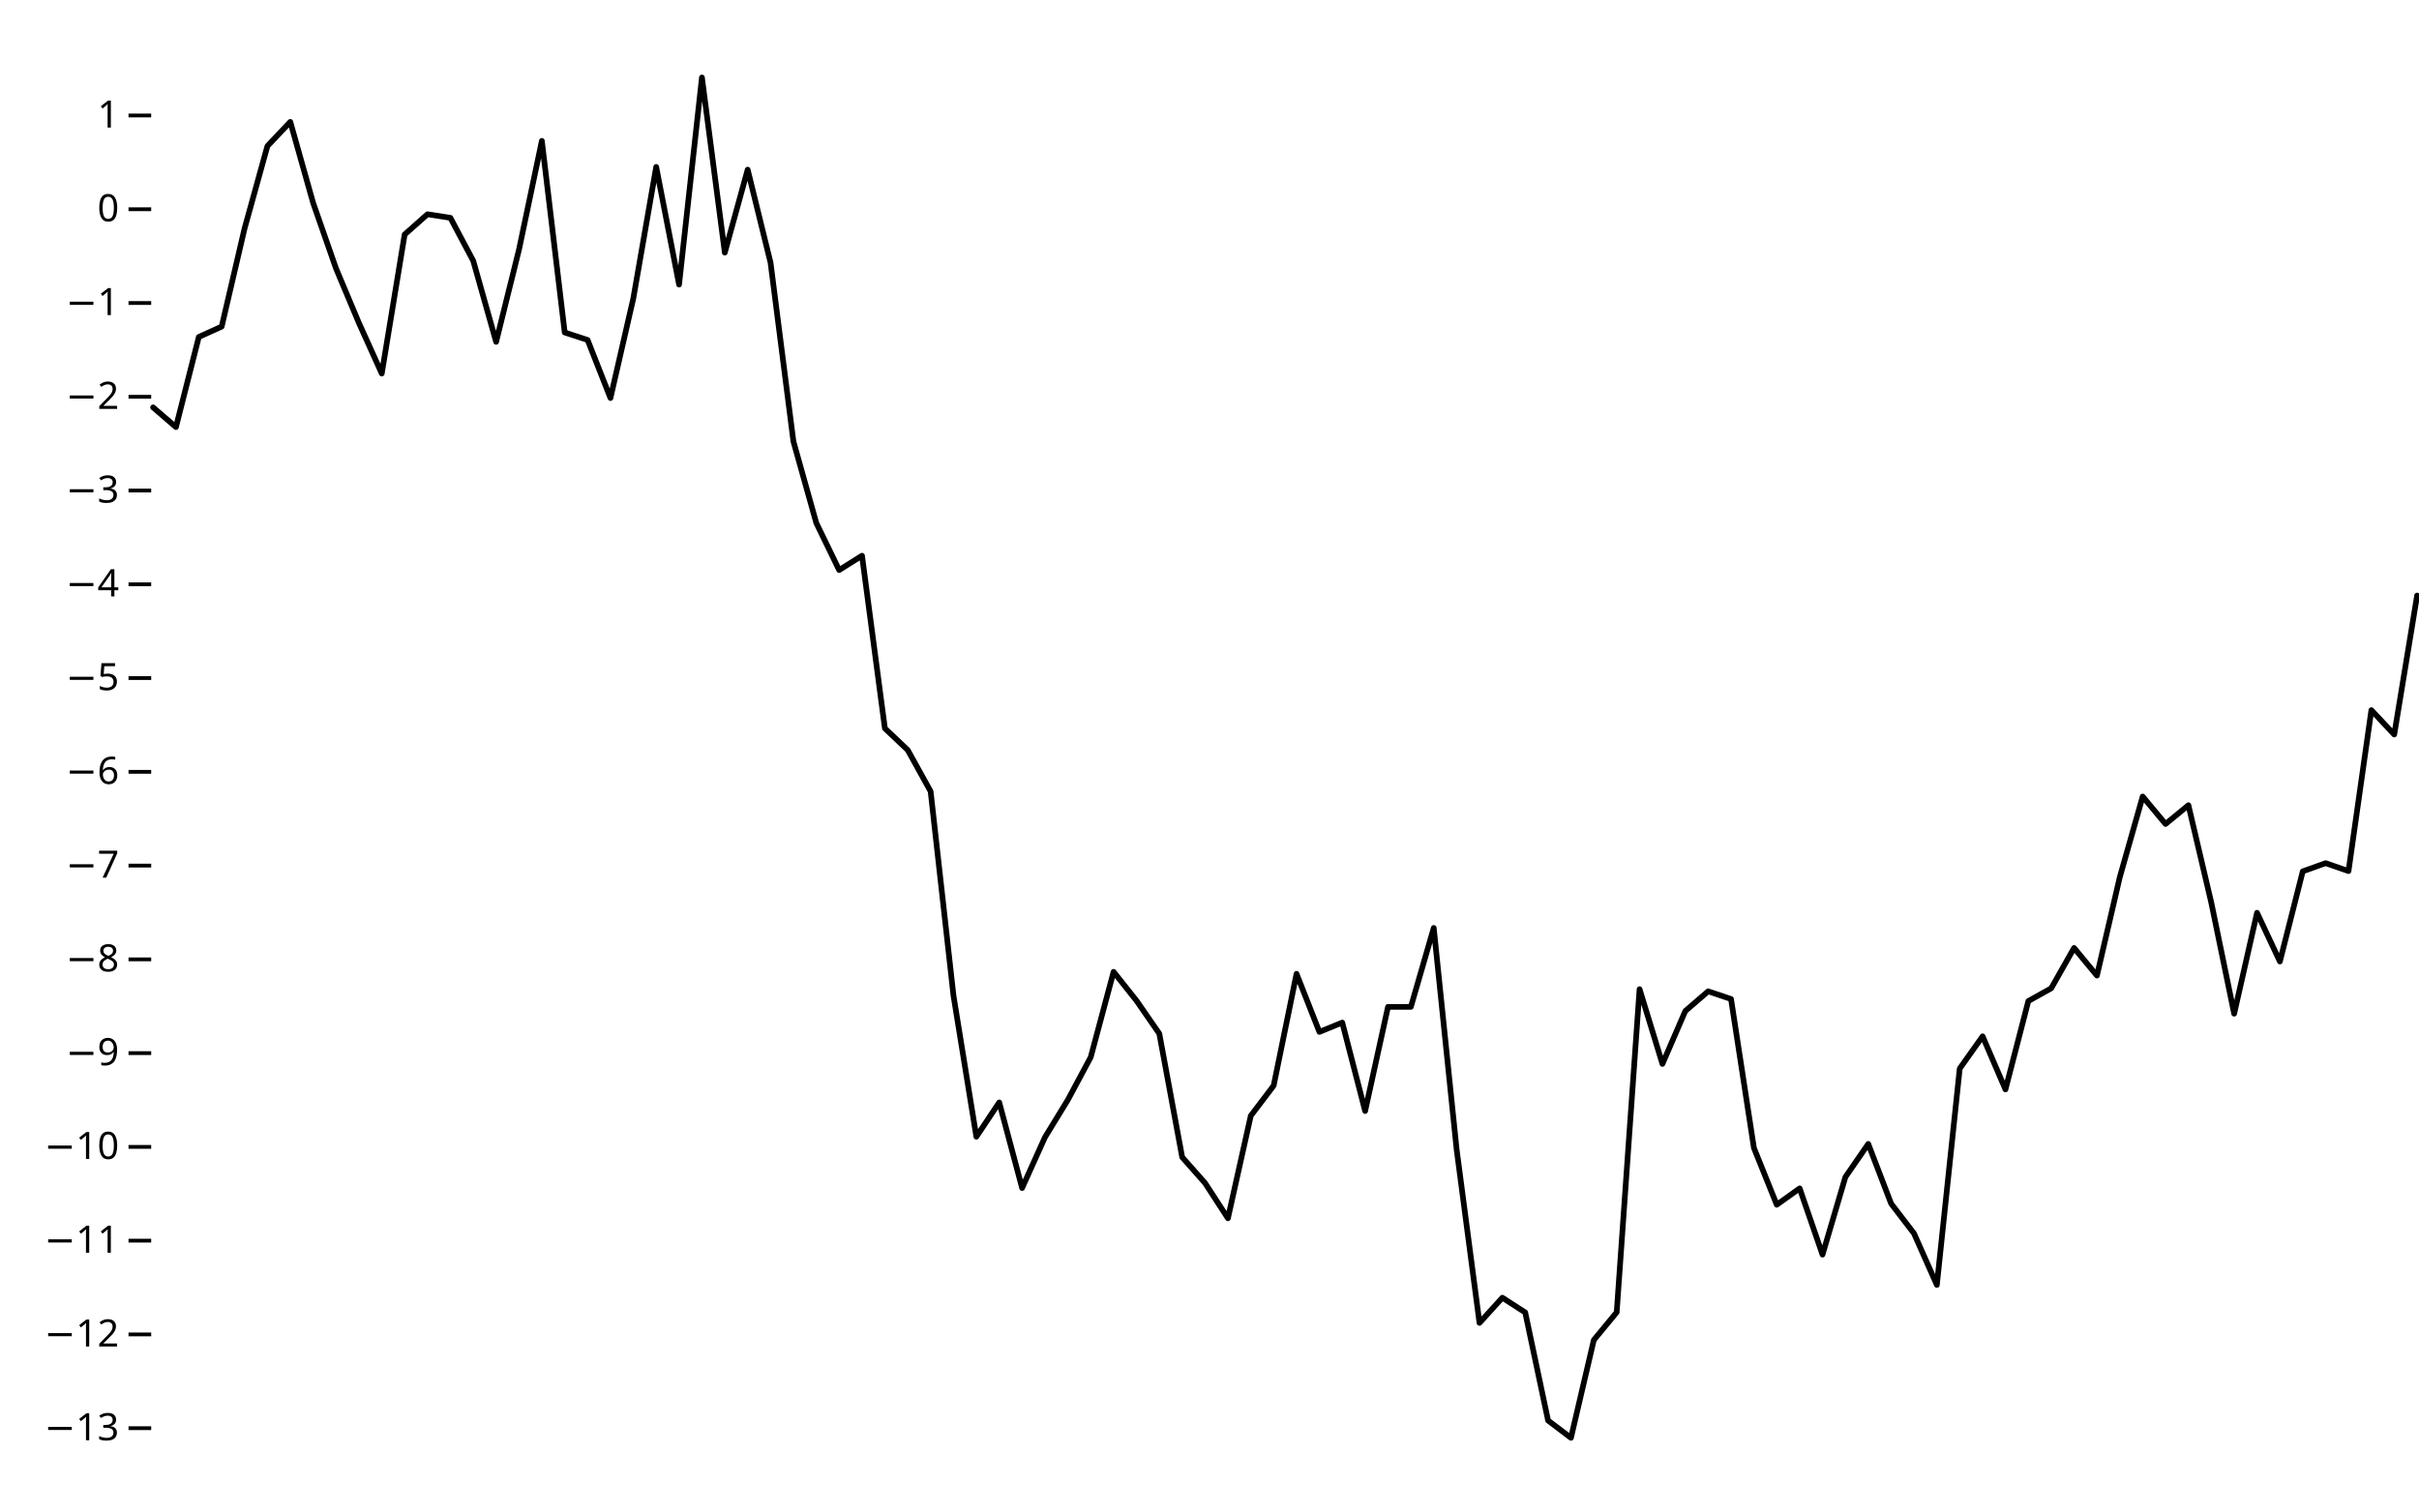
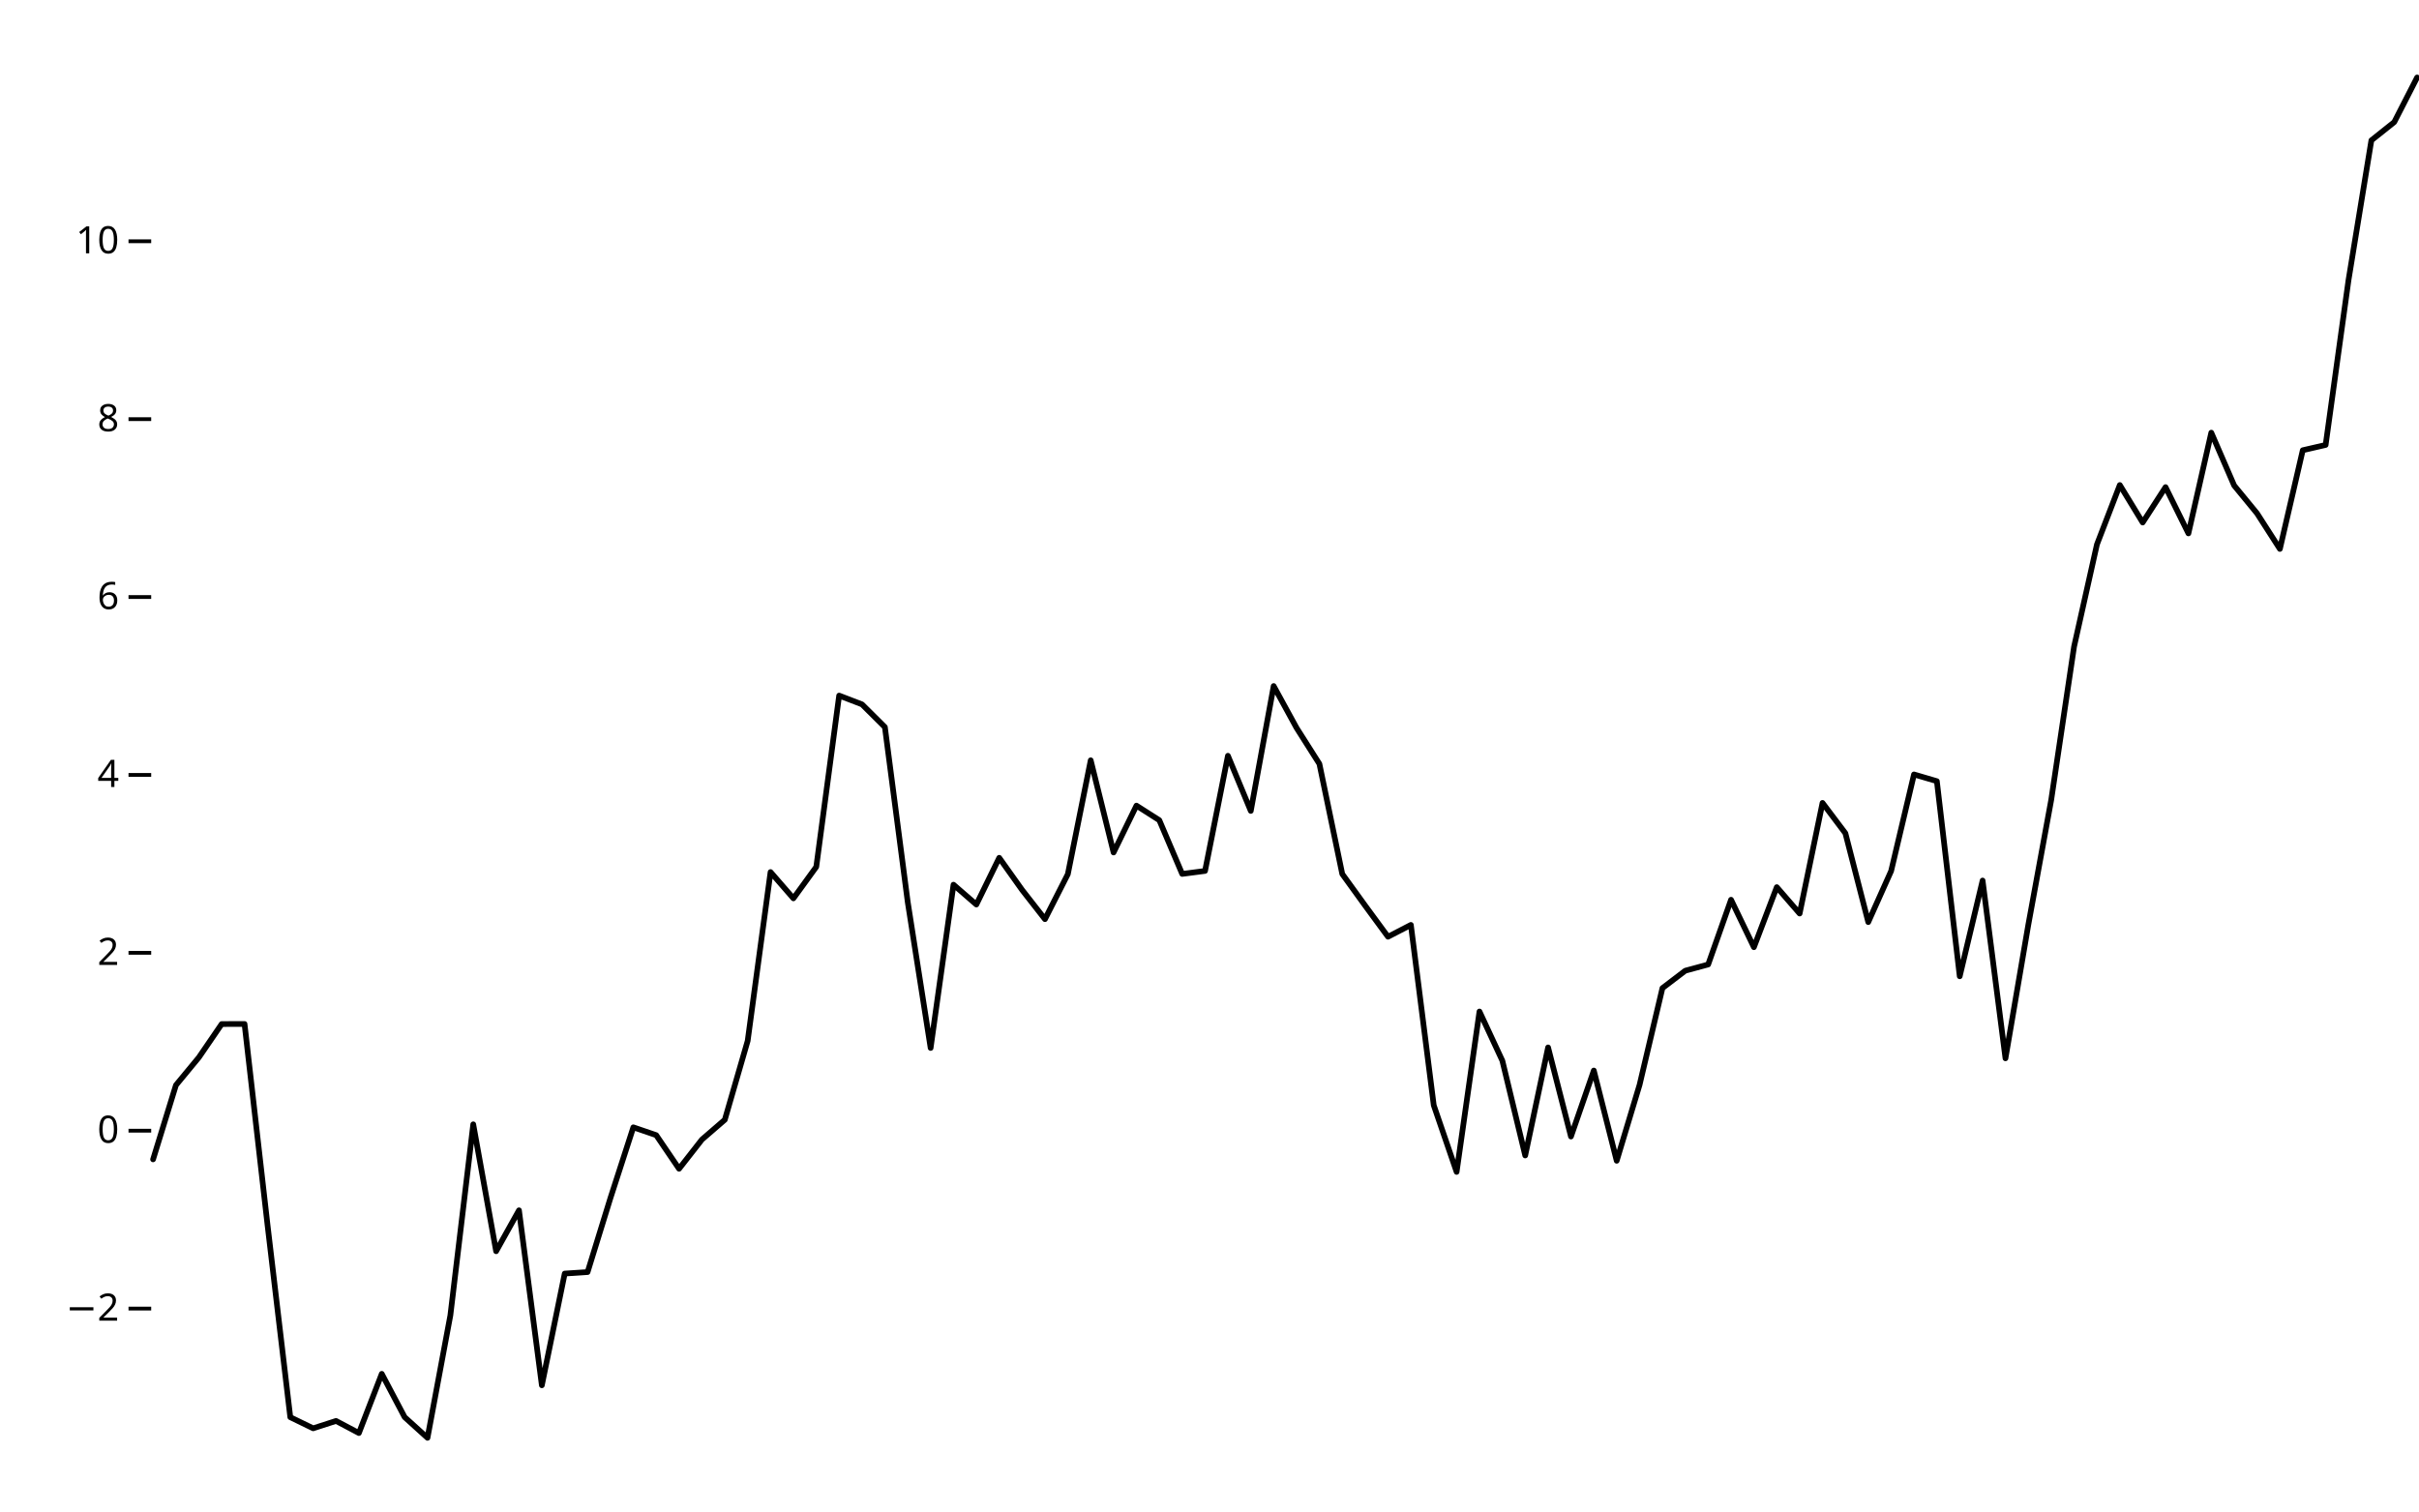
- <svg xmlns="http://www.w3.org/2000/svg" class="plot-f0dbce8876a2f" fill="currentColor" font-family="system-ui, sans-serif" font-size="10" text-anchor="middle" width="640" height="400" viewBox="0 0 640 400" style="color: black;">
+ <svg xmlns="http://www.w3.org/2000/svg" class="plot-73e0a6622d2a9" fill="currentColor" font-family="system-ui, sans-serif" font-size="10" text-anchor="middle" width="640" height="400" viewBox="0 0 640 400" style="color: black;">
  <style>
-         .plot-f0dbce8876a2f {
+         .plot-73e0a6622d2a9 {
          display: block;
          background: white;
          height: auto;
          height: intrinsic;
          max-width: 100%;
        }
-         .plot-f0dbce8876a2f text,
-         .plot-f0dbce8876a2f tspan {
+         .plot-73e0a6622d2a9 text,
+         .plot-73e0a6622d2a9 tspan {
          white-space: pre;
        }
      </style>
  <g aria-label="y-axis tick" fill="none" stroke="currentColor" transform="translate(0,0.5)">
-     <path transform="translate(40,377.4442)" d="M0,0L-6,0" />
-     <path transform="translate(40,352.631)" d="M0,0L-6,0" />
-     <path transform="translate(40,327.8179)" d="M0,0L-6,0" />
-     <path transform="translate(40,303.0047)" d="M0,0L-6,0" />
-     <path transform="translate(40,278.1916)" d="M0,0L-6,0" />
-     <path transform="translate(40,253.3784)" d="M0,0L-6,0" />
-     <path transform="translate(40,228.5652)" d="M0,0L-6,0" />
-     <path transform="translate(40,203.7521)" d="M0,0L-6,0" />
-     <path transform="translate(40,178.9389)" d="M0,0L-6,0" />
-     <path transform="translate(40,154.1258)" d="M0,0L-6,0" />
-     <path transform="translate(40,129.3126)" d="M0,0L-6,0" />
-     <path transform="translate(40,104.4994)" d="M0,0L-6,0" />
-     <path transform="translate(40,79.68629)" d="M0,0L-6,0" />
-     <path transform="translate(40,54.87313)" d="M0,0L-6,0" />
-     <path transform="translate(40,30.05997)" d="M0,0L-6,0" />
+     <path transform="translate(40,345.7946)" d="M0,0L-6,0" />
+     <path transform="translate(40,298.7198)" d="M0,0L-6,0" />
+     <path transform="translate(40,251.645)" d="M0,0L-6,0" />
+     <path transform="translate(40,204.5701)" d="M0,0L-6,0" />
+     <path transform="translate(40,157.4953)" d="M0,0L-6,0" />
+     <path transform="translate(40,110.4205)" d="M0,0L-6,0" />
+     <path transform="translate(40,63.34566)" d="M0,0L-6,0" />
  </g>
  <g aria-label="y-axis tick label" text-anchor="end" font-variant="tabular-nums" transform="translate(-8.5,0.5)">
-     <text y="0.32em" transform="translate(40,377.4442)">−13</text>
-     <text y="0.32em" transform="translate(40,352.631)">−12</text>
-     <text y="0.32em" transform="translate(40,327.8179)">−11</text>
-     <text y="0.32em" transform="translate(40,303.0047)">−10</text>
-     <text y="0.32em" transform="translate(40,278.1916)">−9</text>
-     <text y="0.32em" transform="translate(40,253.3784)">−8</text>
-     <text y="0.32em" transform="translate(40,228.5652)">−7</text>
-     <text y="0.32em" transform="translate(40,203.7521)">−6</text>
-     <text y="0.32em" transform="translate(40,178.9389)">−5</text>
-     <text y="0.32em" transform="translate(40,154.1258)">−4</text>
-     <text y="0.32em" transform="translate(40,129.3126)">−3</text>
-     <text y="0.32em" transform="translate(40,104.4994)">−2</text>
-     <text y="0.32em" transform="translate(40,79.68629)">−1</text>
-     <text y="0.32em" transform="translate(40,54.87313)">0</text>
-     <text y="0.32em" transform="translate(40,30.05997)">1</text>
+     <text y="0.32em" transform="translate(40,345.7946)">−2</text>
+     <text y="0.32em" transform="translate(40,298.7198)">0</text>
+     <text y="0.32em" transform="translate(40,251.645)">2</text>
+     <text y="0.32em" transform="translate(40,204.5701)">4</text>
+     <text y="0.32em" transform="translate(40,157.4953)">6</text>
+     <text y="0.32em" transform="translate(40,110.4205)">8</text>
+     <text y="0.32em" transform="translate(40,63.34566)">10</text>
  </g>
  <g aria-label="line" fill="none" stroke="currentColor" stroke-width="1.5" stroke-linejoin="round" stroke-linecap="round" transform="translate(0.5,0.5)">
-     <path d="M40,107.31L46.051,112.52L52.101,88.673L58.152,85.925L64.202,59.976L70.253,38.148L76.303,31.75L82.354,53.231L88.404,70.55L94.455,84.957L100.505,98.359L106.556,61.558L112.606,56.195L118.657,57.139L124.707,68.529L130.758,89.967L136.808,65.583L142.859,36.78L148.909,87.482L154.96,89.465L161.01,104.838L167.061,78.443L173.111,43.671L179.162,74.81L185.212,20L191.263,66.353L197.313,44.391L203.364,68.995L209.414,116.308L215.465,137.885L221.515,150.352L227.566,146.561L233.616,192.248L239.667,197.993L245.717,208.931L251.768,263L257.818,300.317L263.869,291.233L269.919,313.893L275.97,300.455L282.02,290.57L288.071,279.272L294.121,256.679L300.172,264.292L306.222,273.034L312.273,305.736L318.323,312.573L324.374,321.895L330.424,294.777L336.475,286.794L342.525,257.197L348.576,272.581L354.626,270.11L360.677,293.519L366.727,265.954L372.778,265.953L378.828,245.062L384.879,303.628L390.929,349.585L396.98,342.914L403.03,346.817L409.081,375.421L415.131,380L421.182,354.107L427.232,346.781L433.283,261.264L439.333,281.054L445.384,267.053L451.434,261.838L457.485,263.87L463.535,303.278L469.586,318.321L475.636,313.983L481.687,331.52L487.737,310.991L493.788,302.219L499.838,318.013L505.889,325.907L511.939,339.537L517.99,282.277L524.04,273.746L530.091,287.799L536.141,264.415L542.192,261.041L548.242,250.356L554.293,257.672L560.343,231.615L566.394,210.289L572.444,217.557L578.495,212.585L584.545,238.367L590.596,267.758L596.646,241.048L602.697,253.947L608.747,230.083L614.798,227.921L620.848,230.019L626.899,187.423L632.949,193.881L639,157.098" />
+     <path d="M40,306.309L46.051,286.663L52.101,279.341L58.152,270.498L64.202,270.479L70.253,323.435L76.303,374.539L82.354,377.484L88.404,375.525L94.455,378.734L100.505,363.063L106.556,374.523L112.606,380L118.657,347.583L124.707,297.03L130.758,330.623L136.808,319.79L142.859,366.099L148.909,336.529L154.96,336.133L161.01,316.526L167.061,297.826L173.111,299.897L179.162,308.798L185.212,301.062L191.263,295.833L197.313,274.951L203.364,230.274L209.414,237.238L215.465,228.899L221.515,183.574L227.566,185.899L233.616,191.91L239.667,238.248L245.717,276.83L251.768,233.62L257.818,238.87L263.869,226.502L269.919,235.001L275.97,242.744L282.02,230.832L288.071,200.7L294.121,225.096L300.172,212.695L306.222,216.555L312.273,230.768L318.323,229.98L324.374,199.501L330.424,214.098L336.475,181.048L342.525,192.111L348.576,201.644L354.626,230.79L360.677,239.153L366.727,247.393L372.778,244.263L378.828,291.983L384.879,309.631L390.929,267.179L396.98,280.195L403.03,305.277L409.081,276.686L415.131,300.266L421.182,282.798L427.232,306.683L433.283,286.603L439.333,260.986L445.384,256.379L451.434,254.739L457.485,237.603L463.535,250.164L469.586,234.269L475.636,241.251L481.687,211.974L487.737,220.007L493.788,243.521L499.838,230.007L505.889,204.444L511.939,206.225L517.99,257.859L524.04,232.517L530.091,279.57L536.141,244.196L542.192,211.189L548.242,170.618L554.293,143.579L560.343,127.854L566.394,137.774L572.444,128.409L578.495,140.658L584.545,113.995L590.596,127.979L596.646,135.351L602.697,144.769L608.747,118.648L614.798,117.251L620.848,73.642L626.899,36.639L632.949,31.819L639,20" />
  </g>
</svg>
